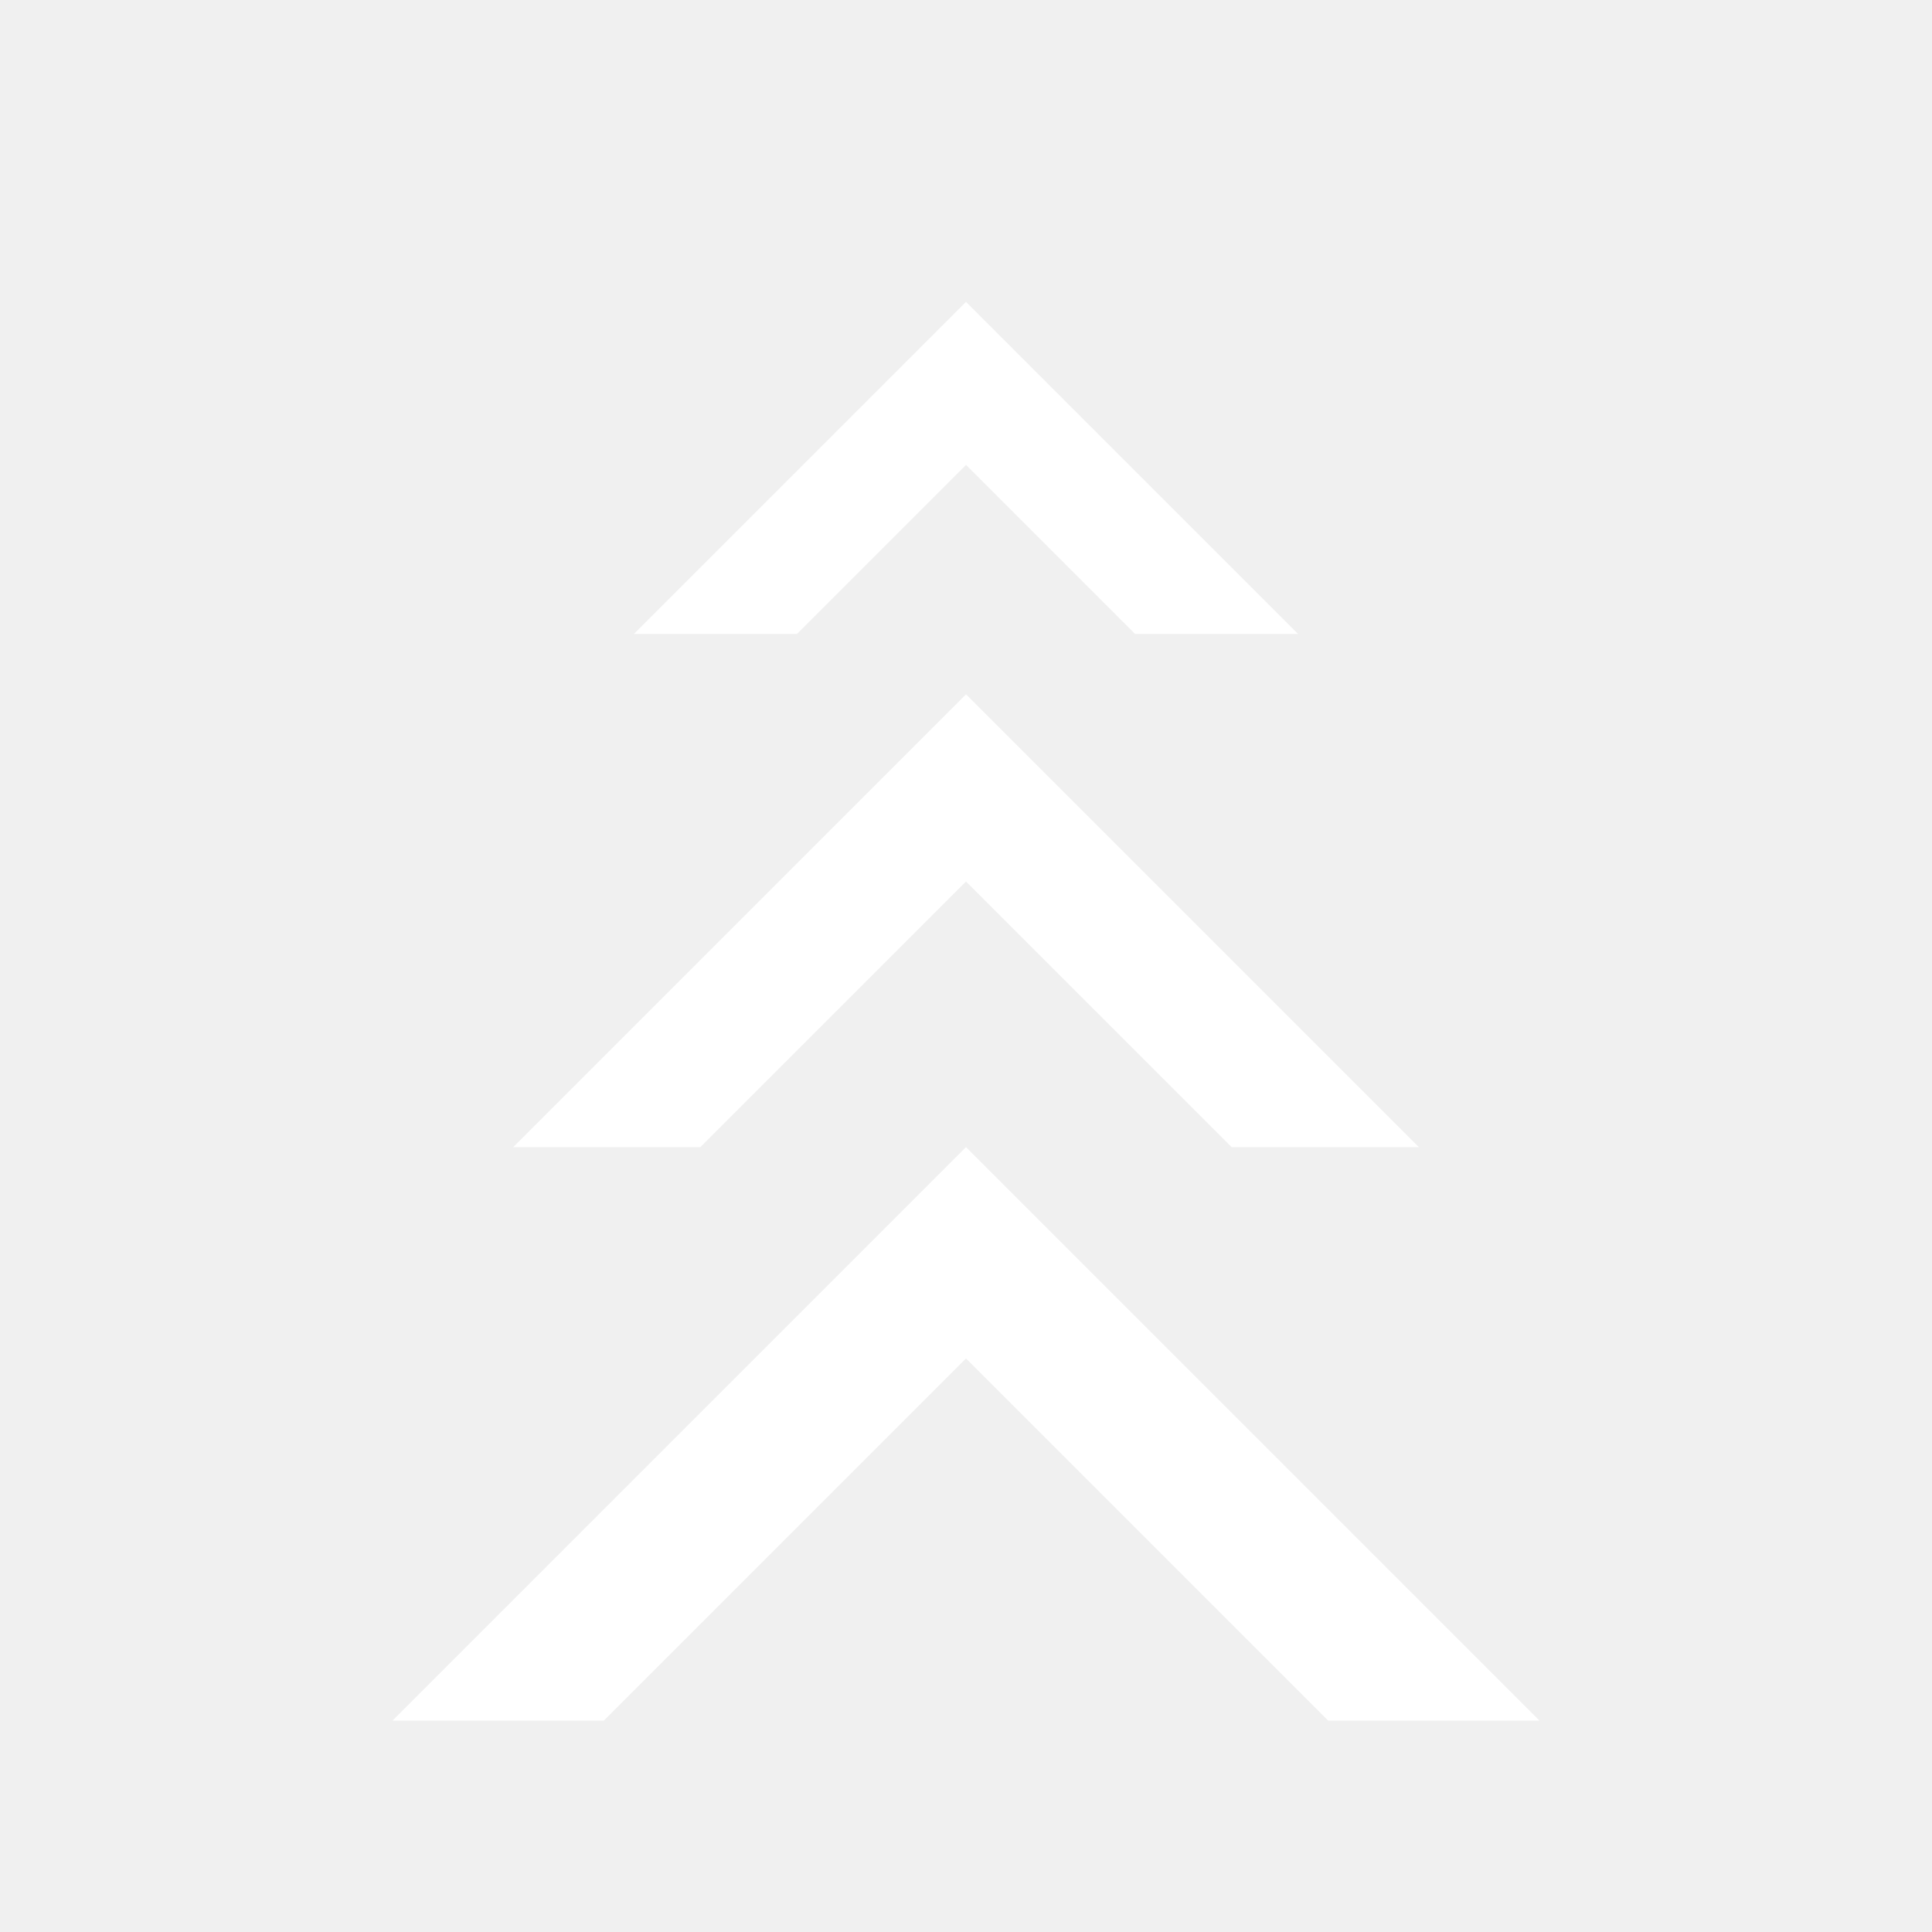
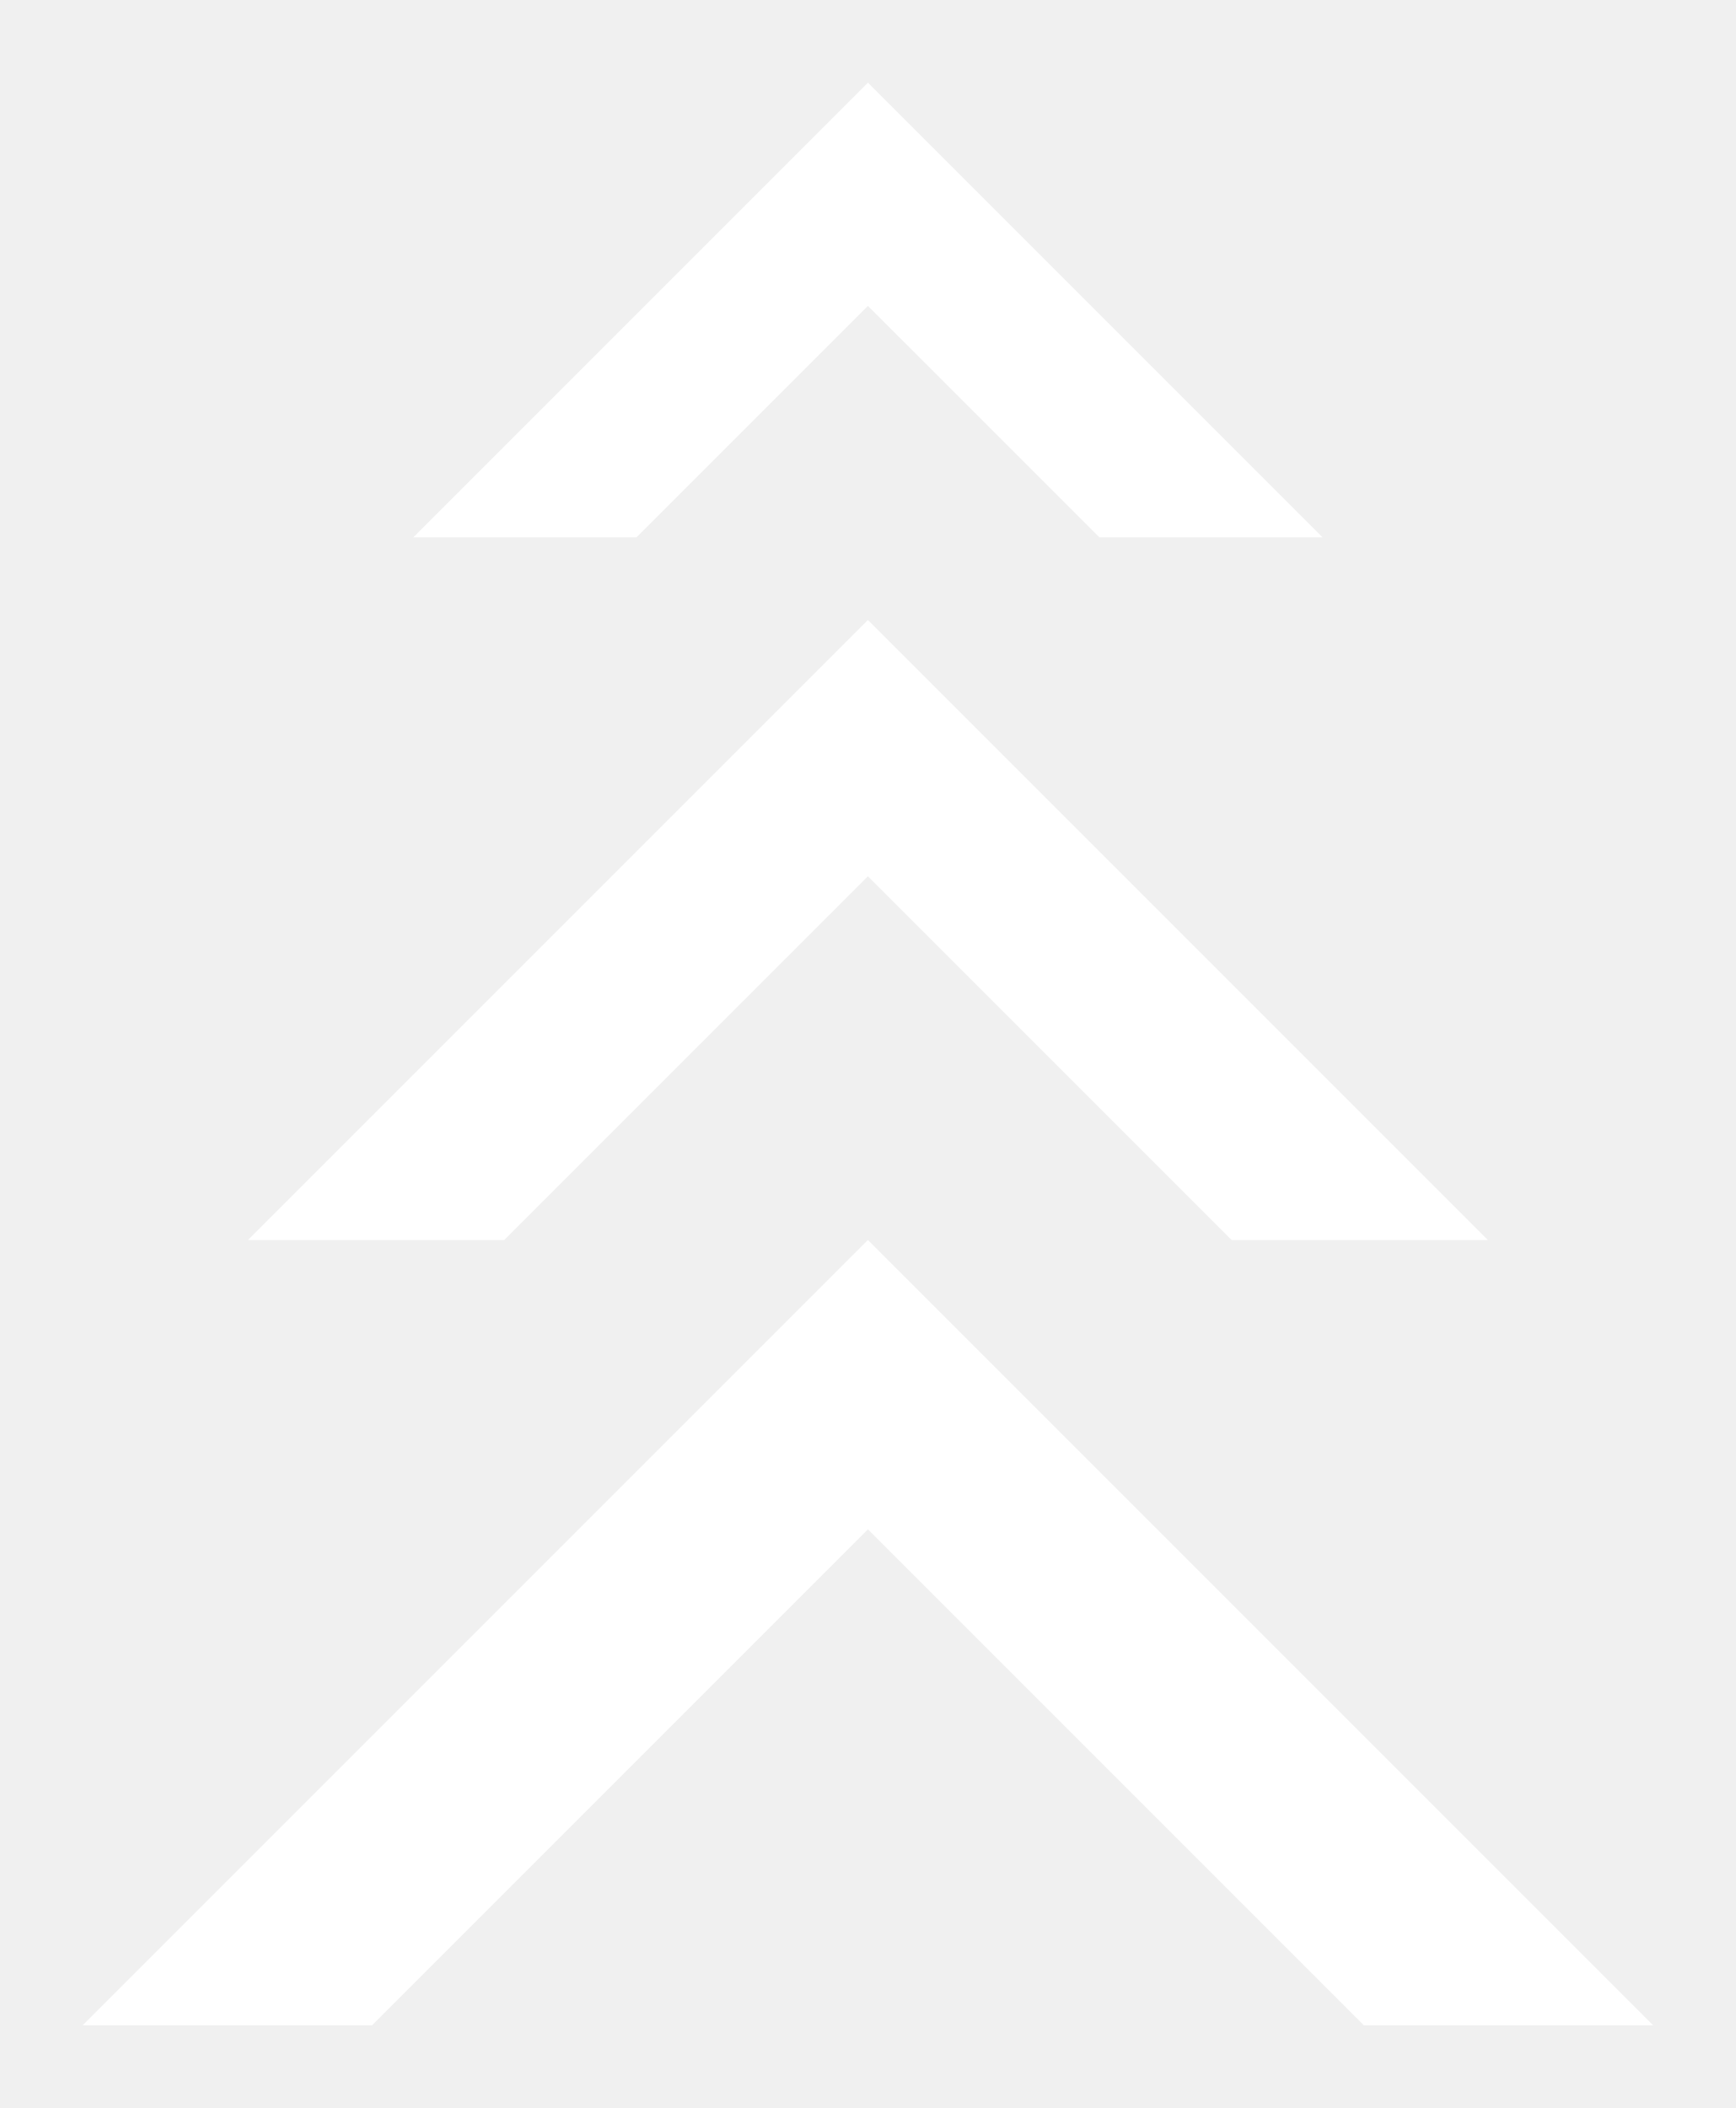
- <svg xmlns="http://www.w3.org/2000/svg" viewBox="0 0 64 64" width="64" height="64" role="img" aria-label="SkillsHome">
-   <g fill="#FFFFFF">
+ <svg xmlns="http://www.w3.org/2000/svg" viewBox="11 8 42 51" width="42" height="51" role="img" aria-label="SkillsHome">
+   <g fill="#ffffff">
    <path d="M13 57 L32 38 L51 57 L44 57 L32 45 L20 57 Z" />
    <path d="M17 38 L32 23 L47 38 L40.8 38 L32 29.2 L23.2 38 Z" />
    <path d="M21 21 L32 10 L43 21 L37.6 21 L32 15.4 L26.4 21 Z" />
  </g>
</svg>
